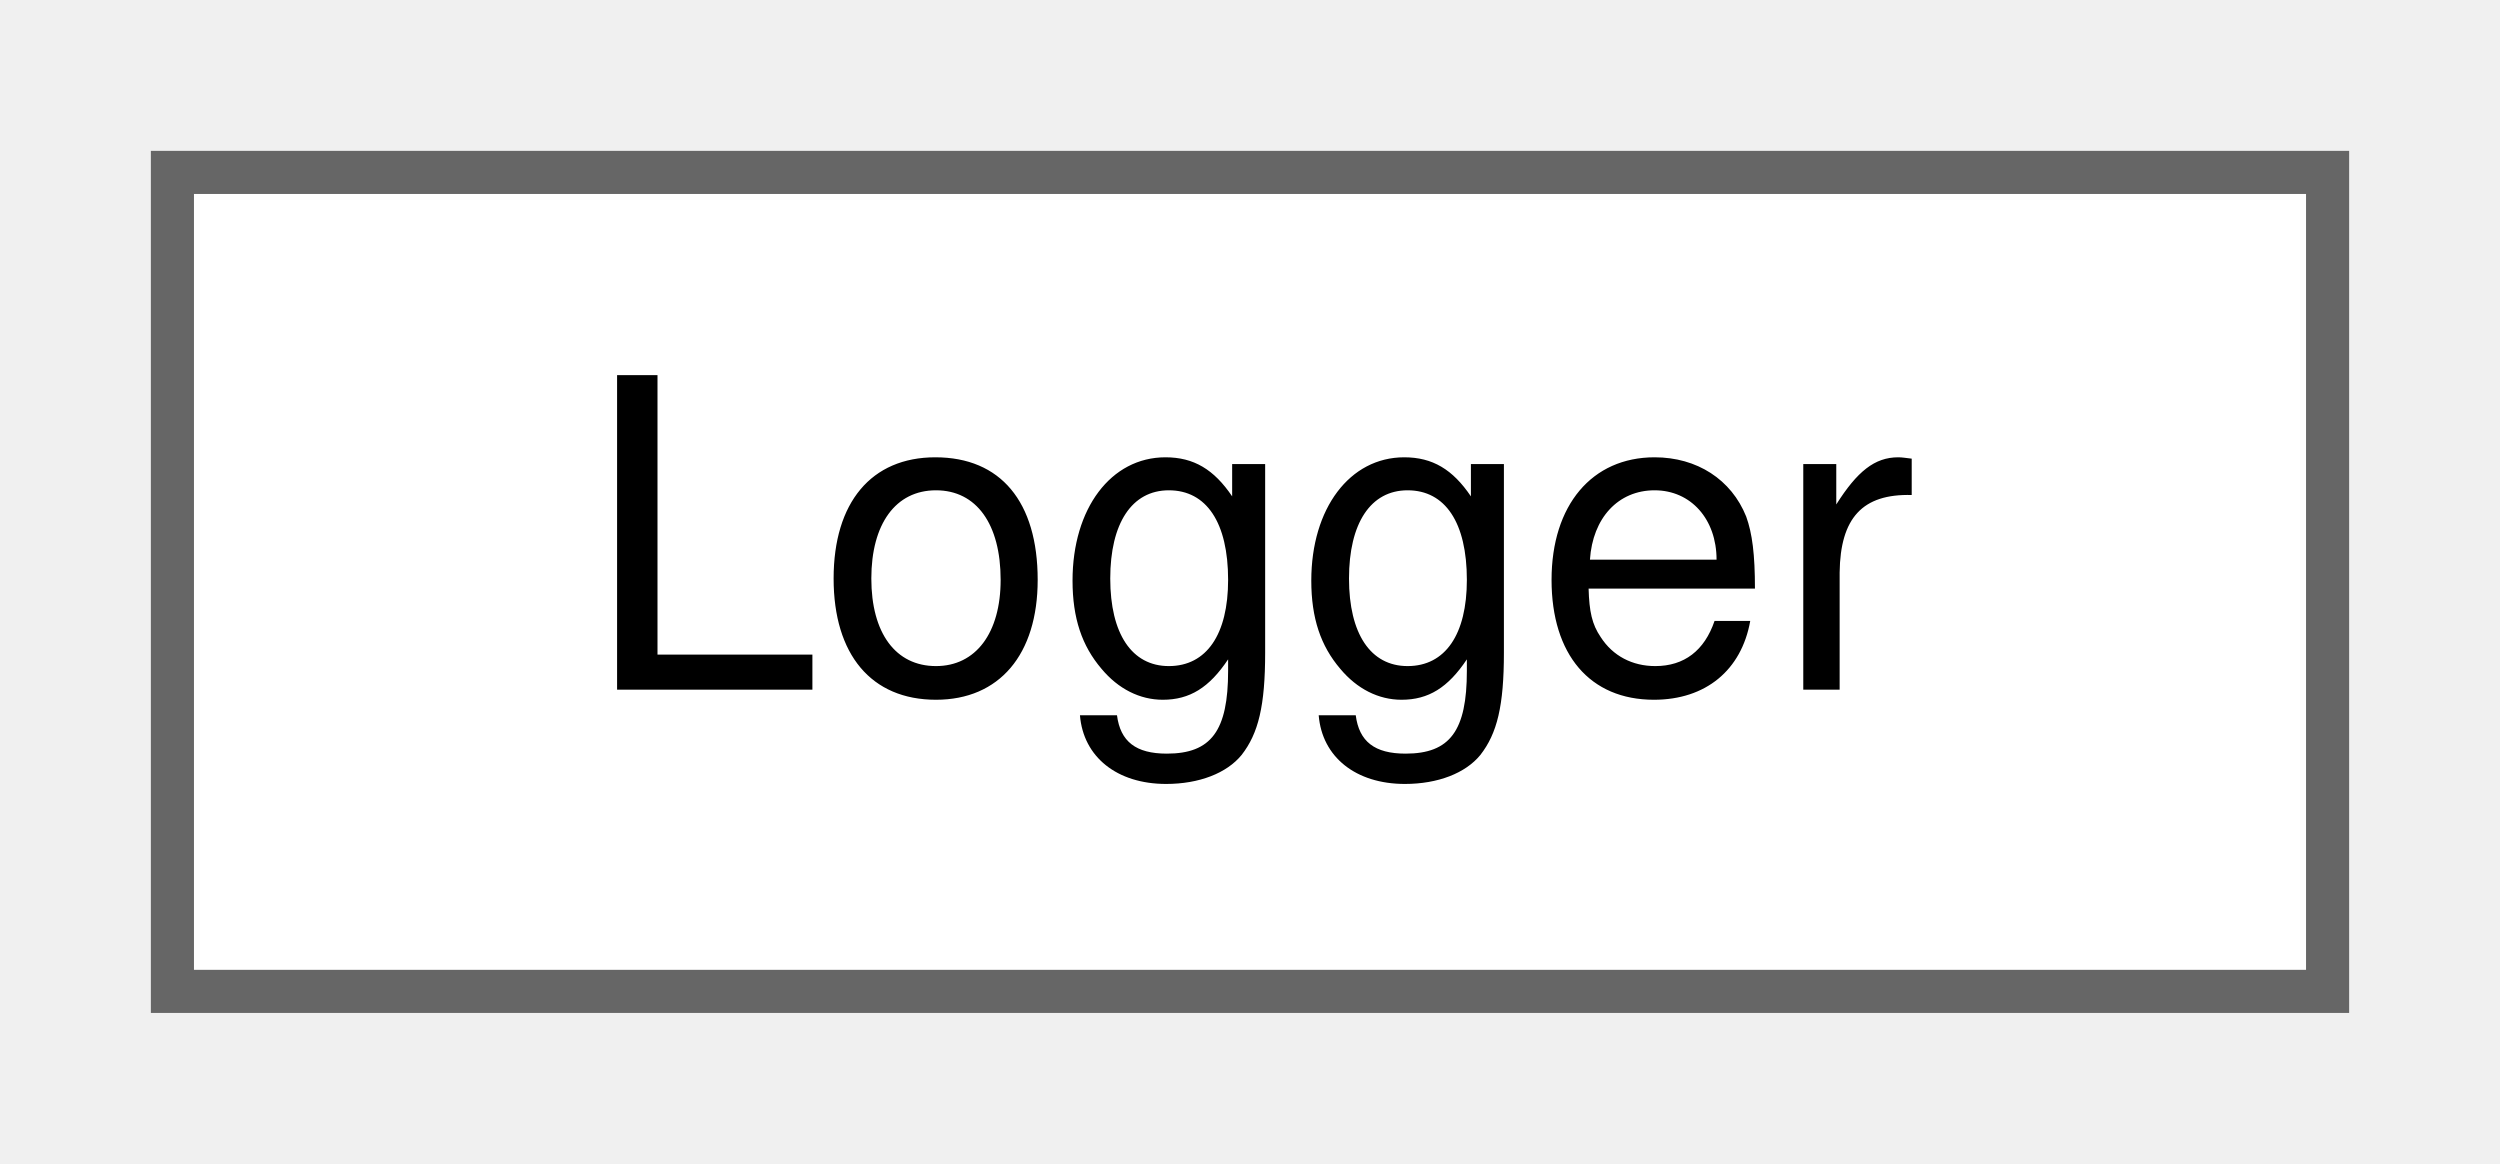
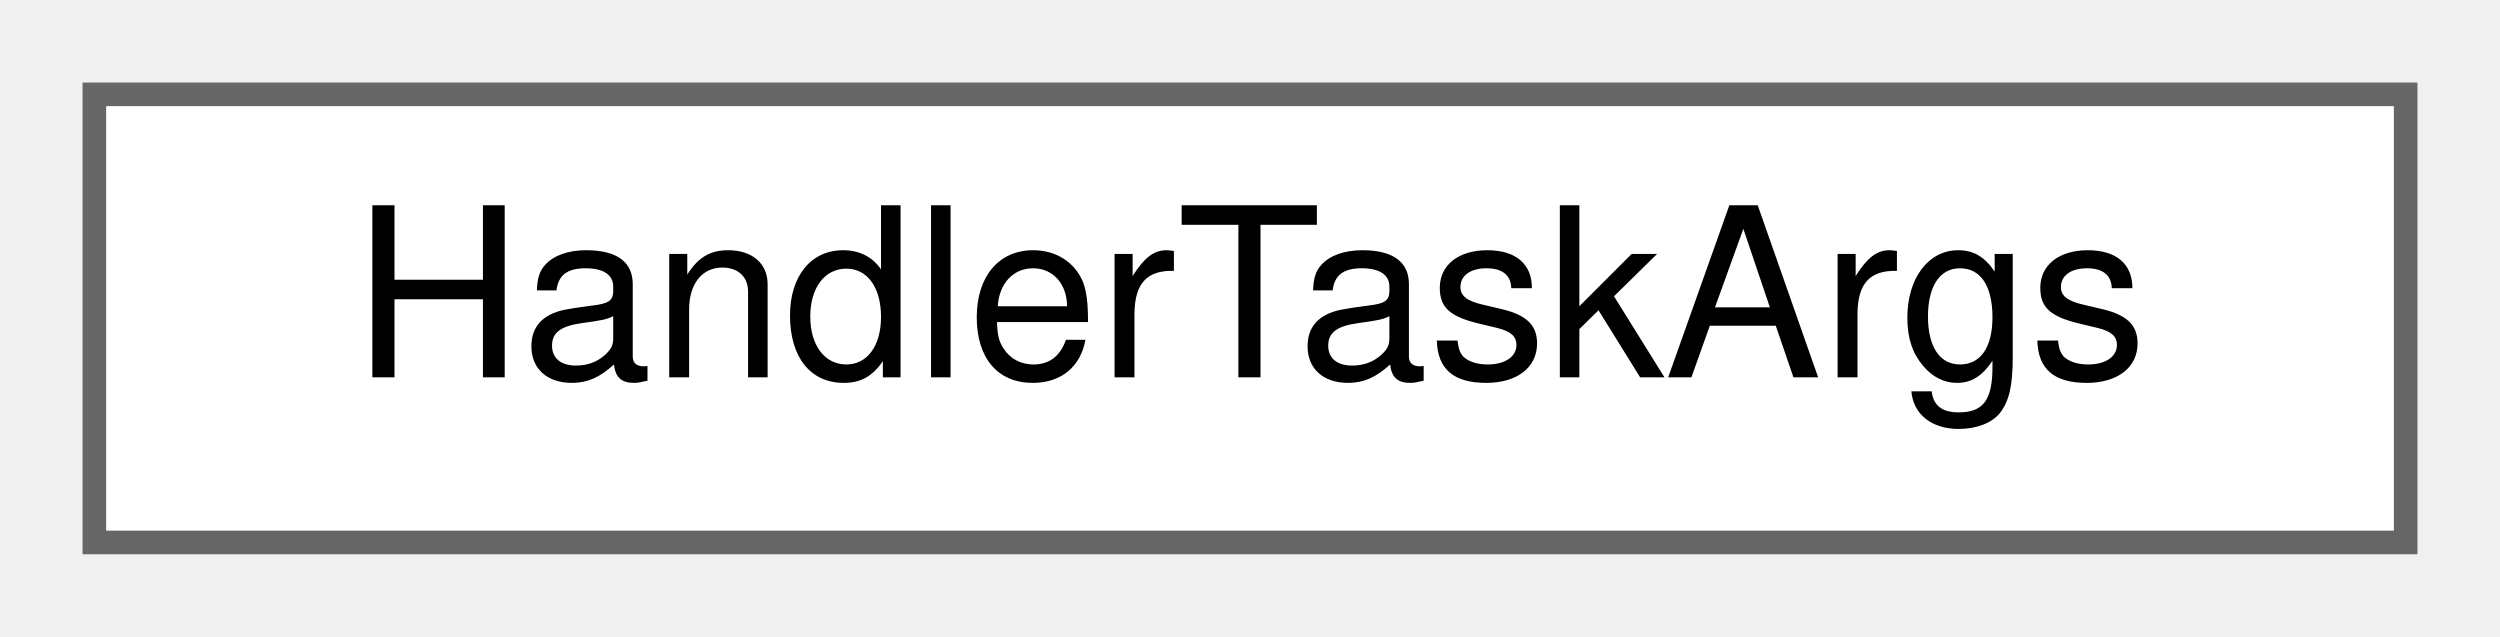
- <svg xmlns="http://www.w3.org/2000/svg" xmlns:xlink="http://www.w3.org/1999/xlink" width="58pt" height="27pt" viewBox="0.00 0.00 58.00 27.00">
+ <svg xmlns="http://www.w3.org/2000/svg" xmlns:xlink="http://www.w3.org/1999/xlink" width="106pt" height="27pt" viewBox="0.00 0.00 106.00 27.00">
  <g id="graph0" class="graph" transform="scale(1 1) rotate(0) translate(4 23)">
    <g id="Node000000" class="node">
      <g id="a_Node000000">
-         <a xlink:href="classLogger.html" target="_top" xlink:title="Advanced logging system with formatting capabilities.">
-           <polygon fill="white" stroke="#666666" points="50,-19 0,-19 0,0 50,0 50,-19" />
-           <text text-anchor="middle" x="25" y="-7" font-family="Helvetica,sans-Serif" font-size="10.00">Logger</text>
+         <a xlink:href="structHandlerTaskArgs.html" target="_top" xlink:title=" ">
+           <polygon fill="white" stroke="#666666" points="98,-19 0,-19 0,0 98,0 98,-19" />
+           <text text-anchor="middle" x="49" y="-7" font-family="Helvetica,sans-Serif" font-size="10.00">HandlerTaskArgs</text>
        </a>
      </g>
    </g>
  </g>
</svg>
